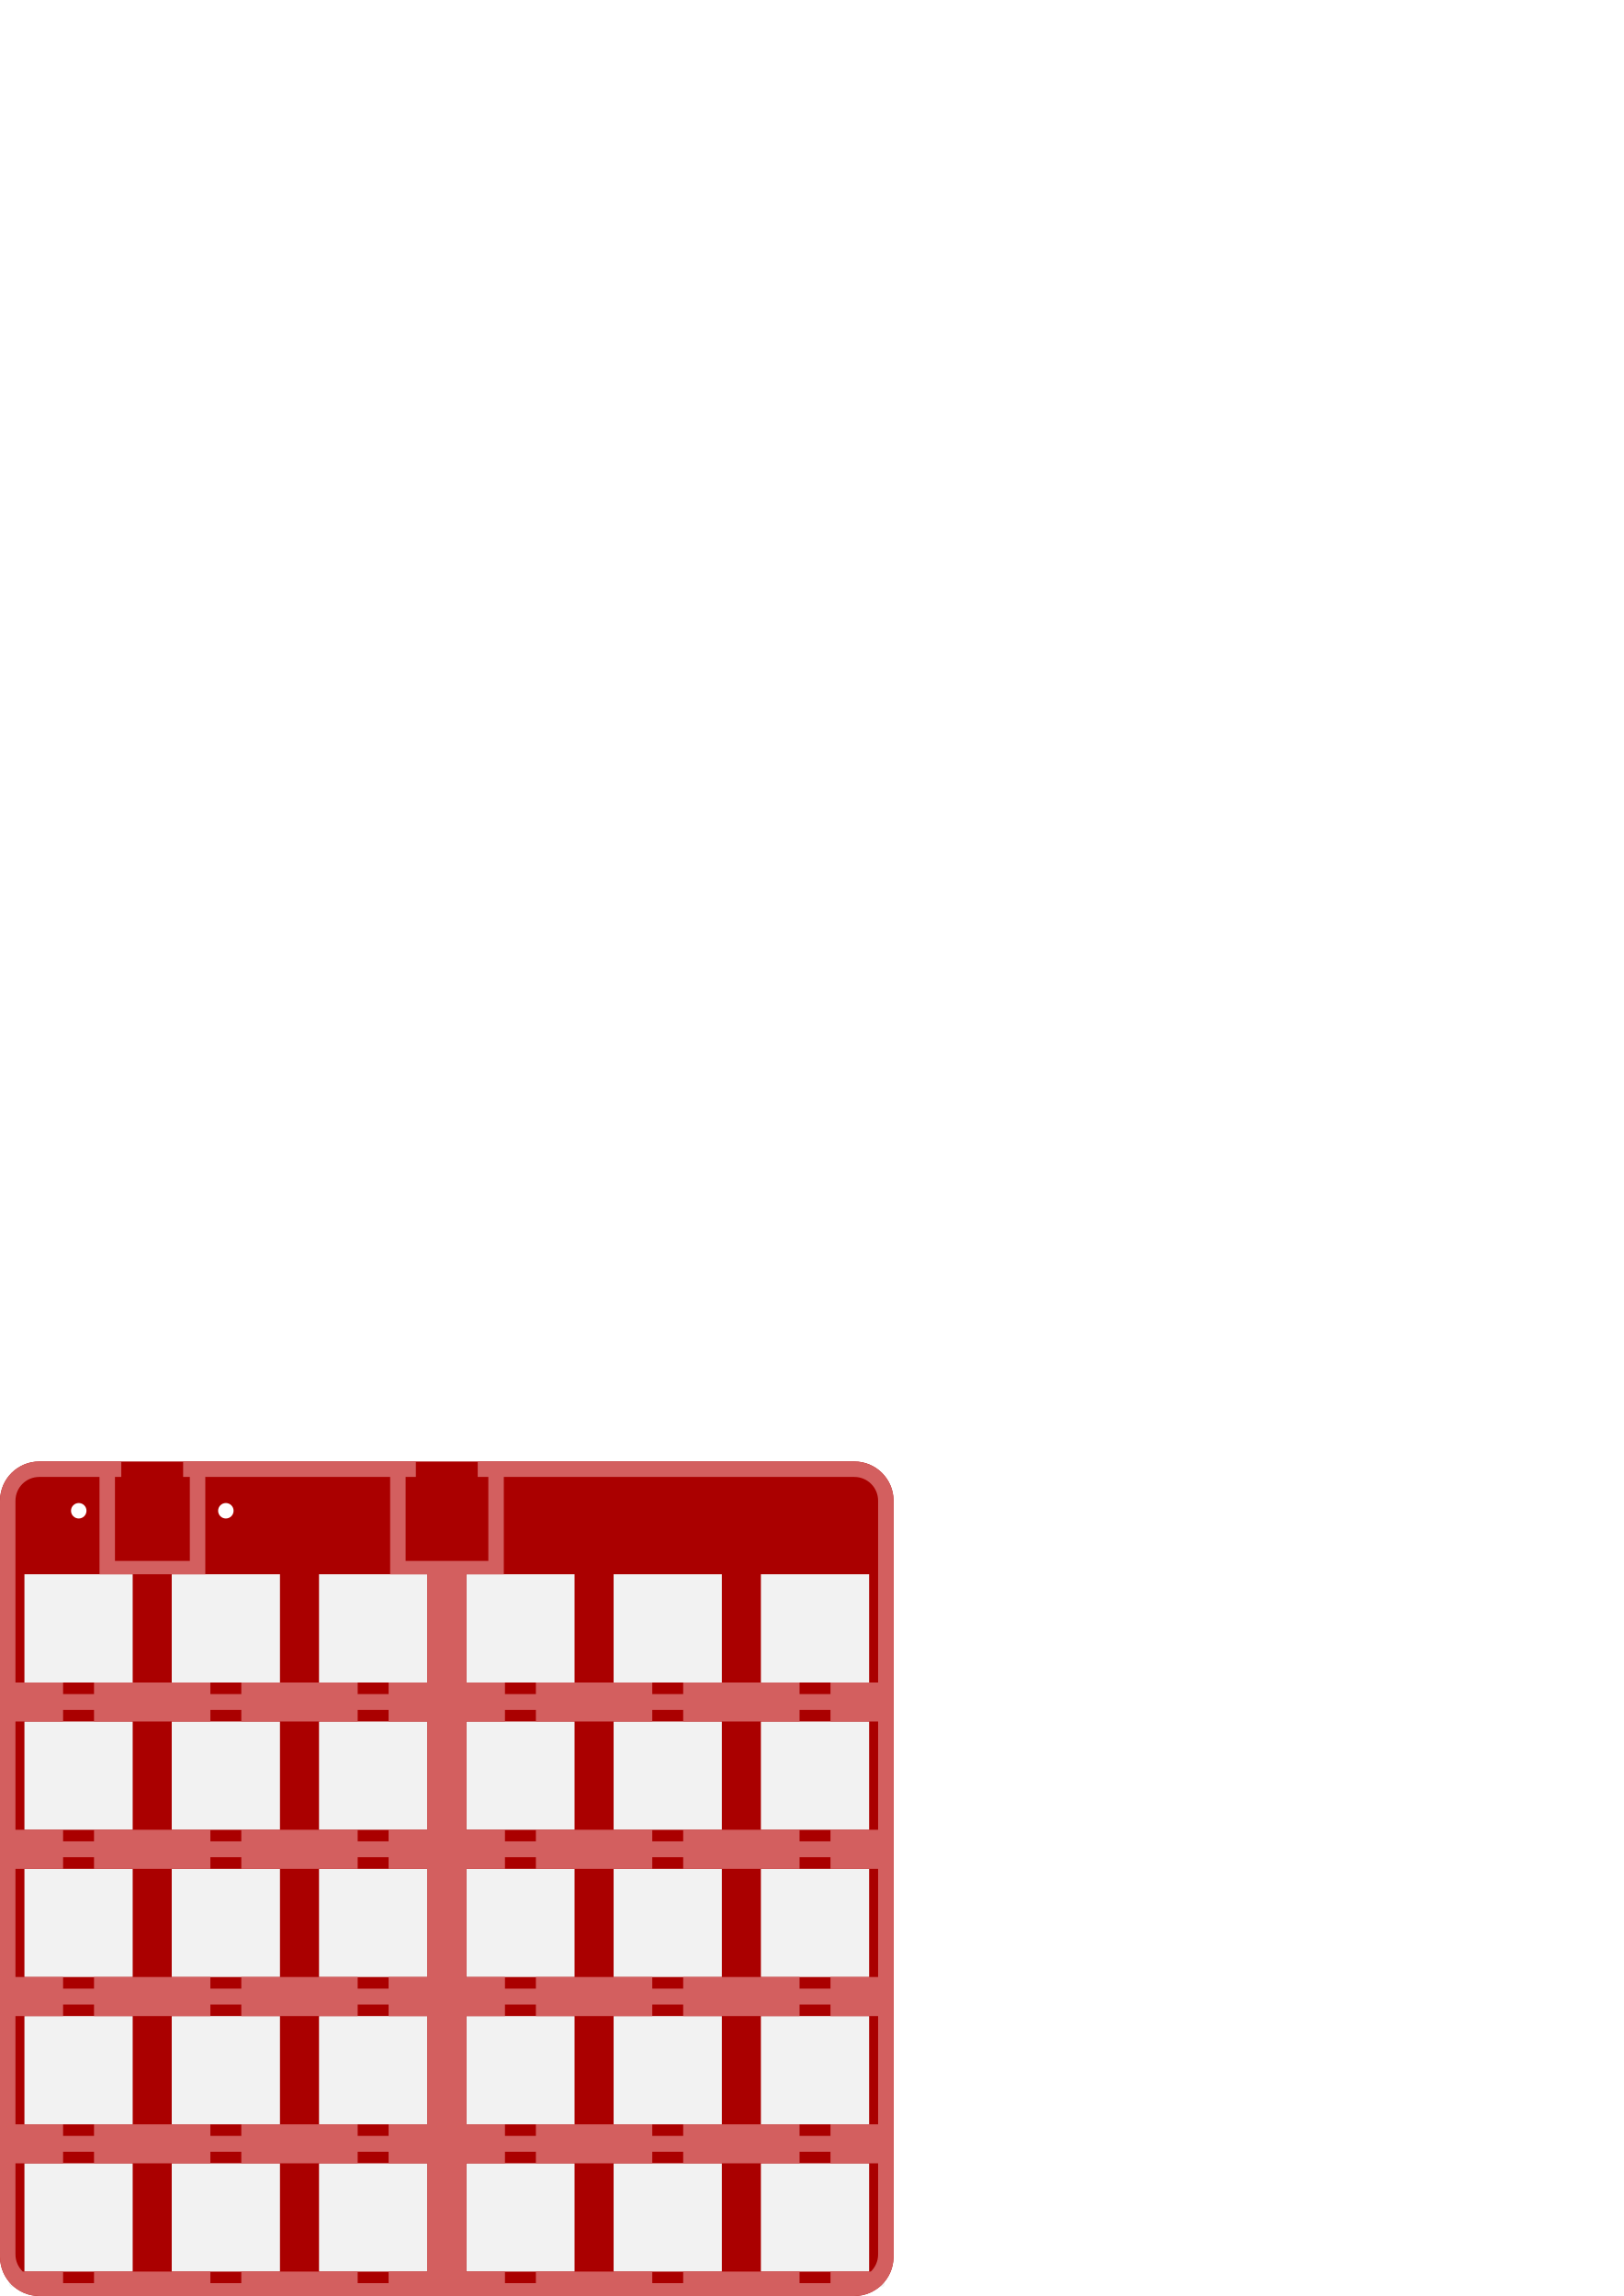
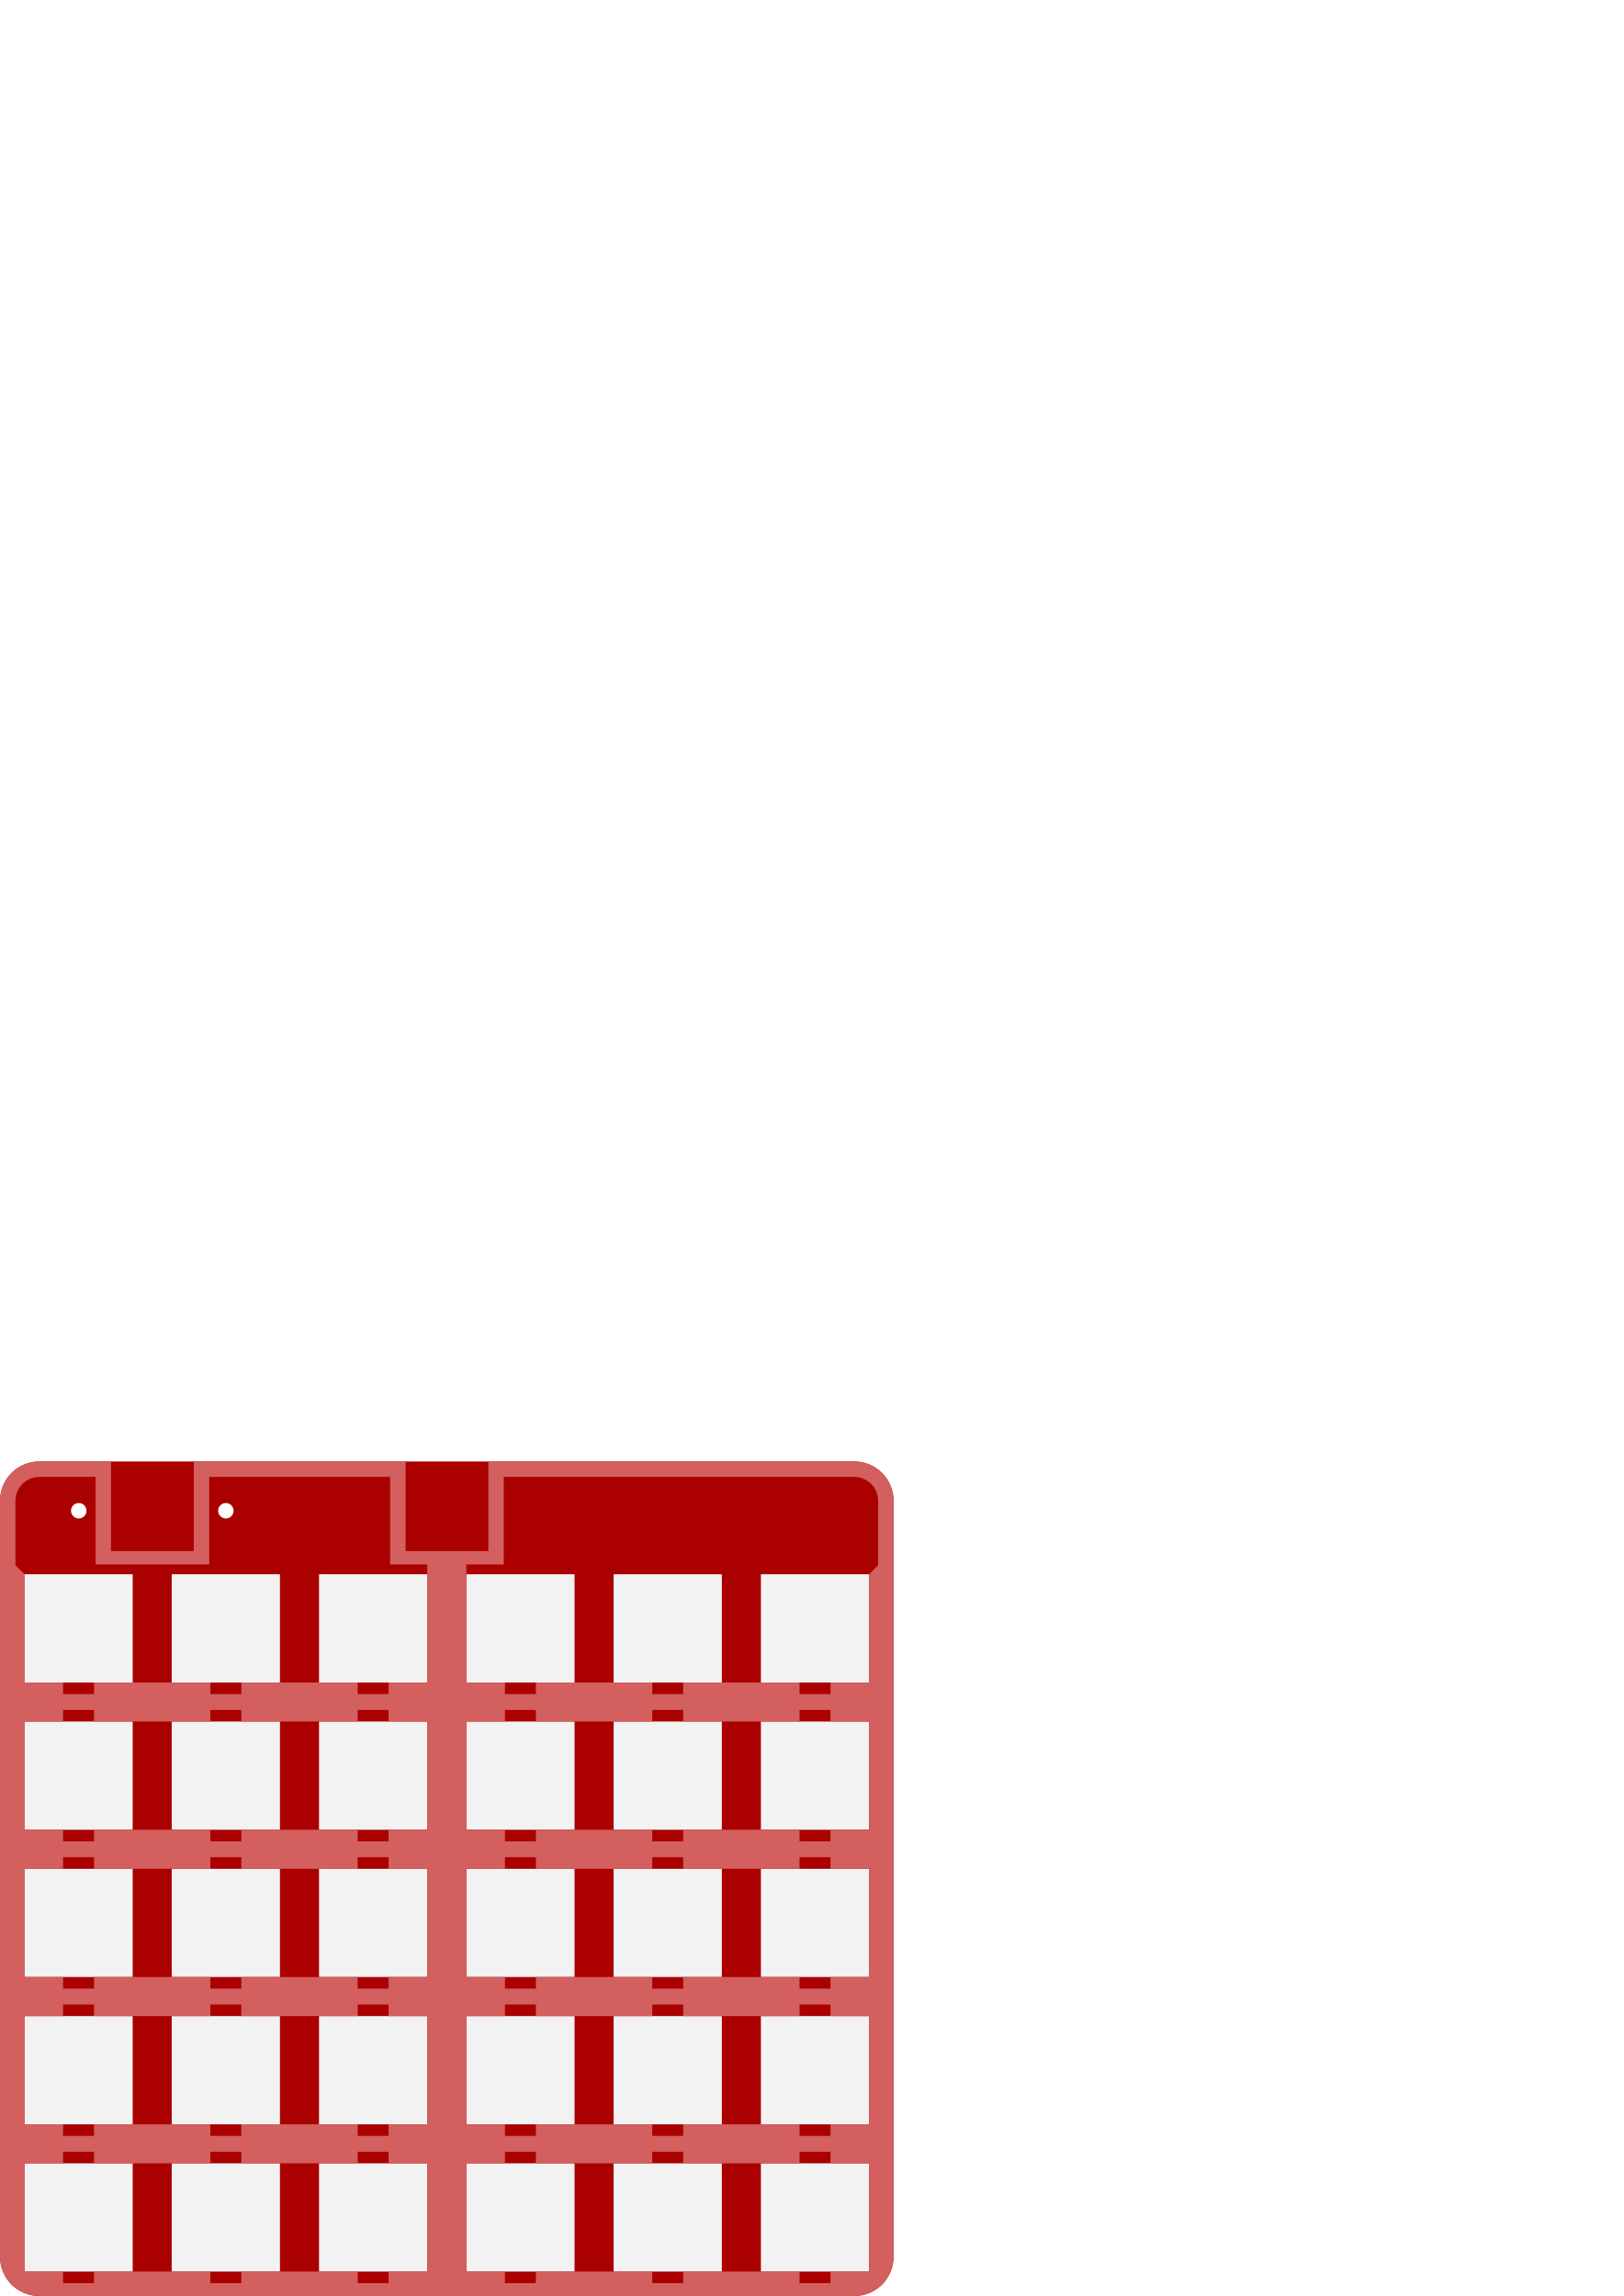
<svg xmlns="http://www.w3.org/2000/svg" width="210mm" height="297mm" viewBox="0 0 210 297" version="1.1" id="svg877">
  <defs id="defs871" />
  <g id="layer1">
    <path style="opacity:1;fill:#f2f2f2;fill-opacity:1;stroke:none;stroke-width:2.465;stroke-linecap:square;stroke-linejoin:miter;stroke-miterlimit:4;stroke-dasharray:none" d="m 1.546,201.64 c -0.214,0 -0.386,0.172 -0.386,0.386 v 17.228 c 0,0.214 0.172,0.386 0.386,0.386 h 17.228 c 0.214,0 0.386,-0.172 0.386,-0.386 v -17.228 c 0,-0.214 -0.172,-0.386 -0.386,-0.386 z m 19.05,0 c -0.214,0 -0.386,0.172 -0.386,0.386 v 17.228 c 0,0.214 0.172,0.386 0.386,0.386 h 17.228 c 0.214,0 0.386,-0.172 0.386,-0.386 v -17.228 c 0,-0.214 -0.172,-0.386 -0.386,-0.386 z m 19.05,0 c -0.214,0 -0.386,0.172 -0.386,0.386 v 17.228 c 0,0.214 0.172,0.386 0.386,0.386 h 17.228 c 0.214,0 0.386,-0.172 0.386,-0.386 v -17.228 c 0,-0.214 -0.172,-0.386 -0.386,-0.386 z m 19.05,0 c -0.214,0 -0.386,0.172 -0.386,0.386 v 17.228 c 0,0.214 0.172,0.386 0.386,0.386 h 17.228 c 0.214,0 0.386,-0.172 0.386,-0.386 v -17.228 c 0,-0.214 -0.172,-0.386 -0.386,-0.386 z m 19.05,0 c -0.214,0 -0.386,0.172 -0.386,0.386 v 17.228 c 0,0.214 0.172,0.386 0.386,0.386 h 17.228 c 0.214,0 0.386,-0.172 0.386,-0.386 v -17.228 c 0,-0.214 -0.172,-0.386 -0.386,-0.386 z m 19.05,0 c -0.214,0 -0.386,0.172 -0.386,0.386 v 17.228 c 0,0.214 0.172,0.386 0.386,0.386 h 17.228 c 0.214,0 0.386,-0.172 0.386,-0.386 v -17.228 c 0,-0.214 -0.172,-0.386 -0.386,-0.386 z m -95.25,19.05 c -0.214,0 -0.386,0.172 -0.386,0.386 v 17.228 c 0,0.214 0.172,0.386 0.386,0.386 h 17.228 c 0.214,0 0.386,-0.172 0.386,-0.386 v -17.228 c 0,-0.214 -0.172,-0.386 -0.386,-0.386 z m 19.05,0 c -0.214,0 -0.386,0.172 -0.386,0.386 v 17.228 c 0,0.214 0.172,0.386 0.386,0.386 h 17.228 c 0.214,0 0.386,-0.172 0.386,-0.386 v -17.228 c 0,-0.214 -0.172,-0.386 -0.386,-0.386 z m 19.05,0 c -0.214,0 -0.386,0.172 -0.386,0.386 v 17.228 c 0,0.214 0.172,0.386 0.386,0.386 h 17.228 c 0.214,0 0.386,-0.172 0.386,-0.386 v -17.228 c 0,-0.214 -0.172,-0.386 -0.386,-0.386 z m 19.05,0 c -0.214,0 -0.386,0.172 -0.386,0.386 v 17.228 c 0,0.214 0.172,0.386 0.386,0.386 h 17.228 c 0.214,0 0.386,-0.172 0.386,-0.386 v -17.228 c 0,-0.214 -0.172,-0.386 -0.386,-0.386 z m 19.05,0 c -0.214,0 -0.386,0.172 -0.386,0.386 v 17.228 c 0,0.214 0.172,0.386 0.386,0.386 h 17.228 c 0.214,0 0.386,-0.172 0.386,-0.386 v -17.228 c 0,-0.214 -0.172,-0.386 -0.386,-0.386 z m 19.05,0 c -0.214,0 -0.386,0.172 -0.386,0.386 v 17.228 c 0,0.214 0.172,0.386 0.386,0.386 h 17.228 c 0.214,0 0.386,-0.172 0.386,-0.386 v -17.228 c 0,-0.214 -0.172,-0.386 -0.386,-0.386 z m -95.25,19.05 c -0.214,0 -0.386,0.172 -0.386,0.386 v 17.228 c 0,0.214 0.172,0.386 0.386,0.386 h 17.228 c 0.214,0 0.386,-0.172 0.386,-0.386 v -17.228 c 0,-0.214 -0.172,-0.386 -0.386,-0.386 z m 19.05,0 c -0.214,0 -0.386,0.172 -0.386,0.386 v 17.228 c 0,0.214 0.172,0.386 0.386,0.386 h 17.228 c 0.214,0 0.386,-0.172 0.386,-0.386 v -17.228 c 0,-0.214 -0.172,-0.386 -0.386,-0.386 z m 19.05,0 c -0.214,0 -0.386,0.172 -0.386,0.386 v 17.228 c 0,0.214 0.172,0.386 0.386,0.386 h 17.228 c 0.214,0 0.386,-0.172 0.386,-0.386 v -17.228 c 0,-0.214 -0.172,-0.386 -0.386,-0.386 z m 19.05,0 c -0.214,0 -0.386,0.172 -0.386,0.386 v 17.228 c 0,0.214 0.172,0.386 0.386,0.386 h 17.228 c 0.214,0 0.386,-0.172 0.386,-0.386 v -17.228 c 0,-0.214 -0.172,-0.386 -0.386,-0.386 z m 19.05,0 c -0.214,0 -0.386,0.172 -0.386,0.386 v 17.228 c 0,0.214 0.172,0.386 0.386,0.386 h 17.228 c 0.214,0 0.386,-0.172 0.386,-0.386 v -17.228 c 0,-0.214 -0.172,-0.386 -0.386,-0.386 z m 19.05,0 c -0.214,0 -0.386,0.172 -0.386,0.386 v 17.228 c 0,0.214 0.172,0.386 0.386,0.386 h 17.228 c 0.214,0 0.386,-0.172 0.386,-0.386 v -17.228 c 0,-0.214 -0.172,-0.386 -0.386,-0.386 z m -95.25,19.05 c -0.214,0 -0.386,0.172 -0.386,0.386 v 17.228 c 0,0.214 0.172,0.386 0.386,0.386 h 17.228 c 0.214,0 0.386,-0.172 0.386,-0.386 v -17.228 c 0,-0.214 -0.172,-0.386 -0.386,-0.386 z m 19.05,0 c -0.214,0 -0.386,0.172 -0.386,0.386 v 17.228 c 0,0.214 0.172,0.386 0.386,0.386 h 17.228 c 0.214,0 0.386,-0.172 0.386,-0.386 v -17.228 c 0,-0.214 -0.172,-0.386 -0.386,-0.386 z m 19.05,0 c -0.214,0 -0.386,0.172 -0.386,0.386 v 17.228 c 0,0.214 0.172,0.386 0.386,0.386 h 17.228 c 0.214,0 0.386,-0.172 0.386,-0.386 v -17.228 c 0,-0.214 -0.172,-0.386 -0.386,-0.386 z m 19.05,0 c -0.214,0 -0.386,0.172 -0.386,0.386 v 17.228 c 0,0.214 0.172,0.386 0.386,0.386 h 17.228 c 0.214,0 0.386,-0.172 0.386,-0.386 v -17.228 c 0,-0.214 -0.172,-0.386 -0.386,-0.386 z m 19.05,0 c -0.214,0 -0.386,0.172 -0.386,0.386 v 17.228 c 0,0.214 0.172,0.386 0.386,0.386 h 17.228 c 0.214,0 0.386,-0.172 0.386,-0.386 v -17.228 c 0,-0.214 -0.172,-0.386 -0.386,-0.386 z m 19.05,0 c -0.214,0 -0.386,0.172 -0.386,0.386 v 17.228 c 0,0.214 0.172,0.386 0.386,0.386 h 17.228 c 0.214,0 0.386,-0.172 0.386,-0.386 v -17.228 c 0,-0.214 -0.172,-0.386 -0.386,-0.386 z M 1.546,277.84 c -0.214,0 -0.386,0.172 -0.386,0.386 v 17.228 c 0,0.214 0.172,0.386 0.386,0.386 h 17.228 c 0.214,0 0.386,-0.172 0.386,-0.386 v -17.228 c 0,-0.214 -0.172,-0.386 -0.386,-0.386 z m 19.05,0 c -0.214,0 -0.386,0.172 -0.386,0.386 v 17.228 c 0,0.214 0.172,0.386 0.386,0.386 h 17.228 c 0.214,0 0.386,-0.172 0.386,-0.386 v -17.228 c 0,-0.214 -0.172,-0.386 -0.386,-0.386 z m 19.05,0 c -0.214,0 -0.386,0.172 -0.386,0.386 v 17.228 c 0,0.214 0.172,0.386 0.386,0.386 h 17.228 c 0.214,0 0.386,-0.172 0.386,-0.386 v -17.228 c 0,-0.214 -0.172,-0.386 -0.386,-0.386 z m 19.05,0 c -0.214,0 -0.386,0.172 -0.386,0.386 v 17.228 c 0,0.214 0.172,0.386 0.386,0.386 h 17.228 c 0.214,0 0.386,-0.172 0.386,-0.386 v -17.228 c 0,-0.214 -0.172,-0.386 -0.386,-0.386 z m 19.05,0 c -0.214,0 -0.386,0.172 -0.386,0.386 v 17.228 c 0,0.214 0.172,0.386 0.386,0.386 h 17.228 c 0.214,0 0.386,-0.172 0.386,-0.386 v -17.228 c 0,-0.214 -0.172,-0.386 -0.386,-0.386 z m 19.05,0 c -0.214,0 -0.386,0.172 -0.386,0.386 v 17.228 c 0,0.214 0.172,0.386 0.386,0.386 h 17.228 c 0.214,0 0.386,-0.172 0.386,-0.386 v -17.228 c 0,-0.214 -0.172,-0.386 -0.386,-0.386 z" id="rect2060" />
-     <path style="opacity:1;fill:#aa0000;fill-opacity:1;stroke:none;stroke-width:9.317;stroke-linecap:square;stroke-linejoin:miter;stroke-miterlimit:4;stroke-dasharray:none" d="M 19.201,714.52 C 8.776,714.529 0.264,722.855 0.023,733.277 H 0 v 142.365 95.354 132.766 h 0.023 c 0.24,10.422 8.753,18.748 19.178,18.758 H 417.602 c 10.425,-0.01 18.938,-8.336 19.178,-18.758 h 0.023 v -0.443 -132.322 -95.354 -141.922 -0.443 h -0.023 c -0.24,-10.422 -8.753,-18.748 -19.178,-18.758 z m 19.293,20.318 c 2.087,1.2e-4 3.779,1.692 3.779,3.779 9.52e-4,2.088 -1.691,3.781 -3.779,3.781 -2.088,-1.3e-4 -3.78,-1.693 -3.779,-3.781 1.26e-4,-2.087 1.692,-3.779 3.779,-3.779 z m 71.906,0 c 2.087,1.2e-4 3.779,1.692 3.779,3.779 9.5e-4,2.088 -1.691,3.781 -3.779,3.781 -2.088,-1.3e-4 -3.78,-1.693 -3.779,-3.781 1.3e-4,-2.087 1.692,-3.779 3.779,-3.779 z m -98.455,34.824 h 52.912 v 52.914 h -52.912 z m 71.998,0 52.912,8.9e-4 v 52.913 H 83.943 Z m 72,0 h 52.912 v 52.914 h -52.912 z m 71.998,0 h 52.914 v 52.914 h -52.914 z m 72.002,0 h 52.912 v 52.914 h -52.912 z m 71.998,0 h 52.914 v 52.914 h -52.914 z m -359.996,72 h 52.912 v 52.914 h -52.912 z m 71.998,0 h 52.912 v 52.914 H 83.943 Z m 72,0 h 52.912 v 52.914 h -52.912 z m 71.998,0 h 52.914 v 52.914 h -52.914 z m 72.002,0 h 52.912 v 52.914 h -52.912 z m 71.998,0 h 52.914 v 52.914 h -52.914 z m -359.996,72 h 52.912 v 52.914 h -52.912 z m 71.998,0 h 52.912 v 52.914 H 83.943 Z m 72,0 h 52.912 v 52.914 h -52.912 z m 71.998,0 h 52.914 v 52.914 h -52.914 z m 72.002,0 h 52.912 v 52.914 h -52.912 z m 71.998,0 h 52.914 v 52.914 h -52.914 z m -359.996,72 h 52.912 v 52.914 h -52.912 z m 71.998,0 h 52.912 v 52.914 H 83.943 Z m 72,0 h 52.912 v 52.914 h -52.912 z m 71.998,0 h 52.914 v 52.914 h -52.914 z m 72.002,0 h 52.912 v 52.914 h -52.912 z m 71.998,0 h 52.914 v 52.914 H 371.941 Z M 11.945,1057.662 h 52.912 v 52.914 h -52.912 z m 71.998,0 h 52.912 v 52.914 H 83.943 Z m 72,0 h 52.912 v 52.914 h -52.912 z m 71.998,0 h 52.914 v 52.914 h -52.914 z m 72.002,0 h 52.912 v 52.914 h -52.912 z m 71.998,0 h 52.914 v 52.914 h -52.914 z" id="path1430" transform="scale(0.2645833)" />
-     <path style="opacity:1;fill:#d35f5f;fill-opacity:1;stroke:none;stroke-width:2.465;stroke-linecap:square;stroke-linejoin:miter;stroke-miterlimit:4;stroke-dasharray:none" d="M 5.08,189.05 C 2.265,189.05 0,191.315 0,194.13 v 97.79 c 0,2.814 2.265,5.08 5.08,5.08 h 12.079 5.05 14 5.05 14 5.05 14.001 5.05 14 5.05 12.081 c 2.814,0 5.08,-2.265 5.08,-5.08 v -97.79 c 0,-2.814 -2.266,-5.08 -5.08,-5.08 H 61.785 v 2 h 1.375 v 10.86 h -10.7 v -10.86 h 1.325 v -2 H 23.685 v 2 h 0.867 v 10.86 h -9.684 v -10.86 h 0.817 v -2 z m 0,2 h 7.788 v 10.86 1.73 h 13.684 v -1.73 -10.86 h 23.908 v 10.86 1.73 h 4.8 v 14 h -5 v 1.5 h -4 v -1.5 H 31.21 v 1.5 h -4 v -1.5 H 24.735 12.16 v 1.5 H 8.16 v -1.5 H 6.214 2 v -23.51 c 0,-1.706 1.374,-3.08 3.08,-3.08 z m 60.08,0 H 110.49 c 1.706,0 3.08,1.374 3.08,3.08 v 23.51 h -3.685 -2.475 v 1.5 h -4 v -1.5 H 91.364 88.36 v 1.5 h -4 v -1.5 H 79.889 69.309 v 1.5 h -4 v -1.5 h -4.999 v -14 h 4.849 v -1.73 z M 8.16,221.19 h 4 v 1.5 h 12.574 2.475 v -1.5 h 4 v 1.5 h 15.05 v -1.5 h 4 v 1.5 h 5 v 14 h -5 v 1.5 h -4 v -1.5 H 31.21 v 1.5 h -4 v -1.5 H 24.735 12.16 v 1.5 H 8.16 v -1.5 H 6.214 2 v -14 h 4.214 1.946 z m 57.149,0 h 4 v 1.5 h 10.579 4.472 v -1.5 h 4 v 1.5 h 3.004 12.046 v -1.5 h 4 v 1.5 h 2.475 3.685 v 14 h -3.685 -2.475 v 1.5 h -4 v -1.5 H 91.364 88.36 v 1.5 h -4 v -1.5 H 79.889 69.309 v 1.5 h -4 v -1.5 h -4.999 v -14 h 4.999 z M 8.16,240.24 h 4 v 1.5 h 12.574 2.475 v -1.5 h 4 v 1.5 h 15.05 v -1.5 h 4 v 1.5 h 5 v 9.625 4.375 h -5 v 1.5 h -4 v -1.5 H 31.21 v 1.5 h -4 v -1.5 H 24.735 12.16 v 1.5 H 8.16 v -1.5 H 6.214 2 v -14 h 4.214 1.946 z m 57.149,0 h 4 v 1.5 h 10.579 4.472 v -1.5 h 4 v 1.5 h 3.004 12.046 v -1.5 h 4 v 1.5 h 2.475 3.685 v 14 h -3.685 -2.475 v 1.5 h -4 v -1.5 H 91.364 88.36 v 1.5 h -4 v -1.5 H 79.889 69.309 v 1.5 h -4 v -1.5 h -4.999 v -4.375 -9.625 h 4.999 z M 8.16,259.29 h 4 v 1.5 h 12.574 2.475 v -1.5 h 4 v 1.5 h 15.05 v -1.5 h 4 v 1.5 h 5 v 14 h -5 v 1.5 h -4 v -1.5 H 31.21 v 1.5 h -4 v -1.5 H 24.735 12.16 v 1.5 H 8.16 v -1.5 H 6.214 2 v -14 h 4.214 1.946 z m 57.149,0 h 4 v 1.5 h 10.579 4.472 v -1.5 h 4 v 1.5 h 3.004 12.046 v -1.5 h 4 v 1.5 h 2.475 3.685 v 14 h -3.685 -2.475 v 1.5 h -4 v -1.5 H 91.364 88.36 v 1.5 h -4 v -1.5 H 79.889 69.309 v 1.5 h -4 v -1.5 h -4.999 v -14 h 4.999 z M 8.16,278.34 h 4 v 1.5 h 12.574 2.475 v -1.5 h 4 v 1.5 h 15.05 v -1.5 h 4 v 1.5 h 5 v 14 h -5 v 0.86 0.64 h -4 v -0.64 -0.86 H 31.21 v 0.86 0.64 h -4 v -0.64 -0.86 H 24.735 12.16 v 0.86 0.64 H 8.16 v -0.64 -0.86 H 6.214 2.945 c -0.582,-0.56 -0.945,-1.345 -0.945,-2.22 v -11.78 h 4.214 1.946 z m 57.149,0 h 4 v 1.5 h 10.579 4.472 v -1.5 h 4 v 1.5 h 3.004 12.046 v -1.5 h 4 v 1.5 h 2.475 3.685 v 11.78 c 0,0.875 -0.363,1.66 -0.945,2.22 h -2.74 -2.475 v 0.86 0.64 h -4 v -0.64 -0.86 H 91.364 88.36 v 0.86 0.64 h -4 v -0.64 -0.86 H 69.309 v 0.86 0.64 h -4 v -0.64 -0.86 h -4.999 v -14 h 4.999 z" id="rect1978" />
+     <path style="opacity:1;fill:#aa0000;fill-opacity:1;stroke:none;stroke-width:9.317;stroke-linecap:square;stroke-linejoin:miter;stroke-miterlimit:4;stroke-dasharray:none" d="M 19.201,714.52 C 8.776,714.529 0.264,722.855 0.023,733.277 H 0 v 142.365 95.354 132.766 h 0.023 c 0.24,10.422 8.753,18.748 19.178,18.758 H 417.602 c 10.425,-0.01 18.938,-8.336 19.178,-18.758 h 0.023 v -0.443 -132.322 -95.354 -141.922 -0.443 h -0.023 c -0.24,-10.422 -8.753,-18.748 -19.178,-18.758 z m 19.293,20.318 c 2.087,1.2e-4 3.779,1.692 3.779,3.779 9.52e-4,2.088 -1.691,3.781 -3.779,3.781 -2.088,-1.3e-4 -3.78,-1.693 -3.779,-3.781 1.26e-4,-2.087 1.692,-3.779 3.779,-3.779 z m 71.906,0 c 2.087,1.2e-4 3.779,1.692 3.779,3.779 9.5e-4,2.088 -1.691,3.781 -3.779,3.781 -2.088,-1.3e-4 -3.78,-1.693 -3.779,-3.781 1.3e-4,-2.087 1.692,-3.779 3.779,-3.779 z m -98.455,34.824 52.912,8.9e-4 v 52.913 h -52.912 z m 71.998,0 52.912,8.9e-4 v 52.913 H 83.943 Z m 72,0 h 52.912 v 52.914 h -52.912 z m 71.998,0 h 52.914 v 52.914 h -52.914 z m 72.002,0 h 52.912 v 52.914 h -52.912 z m 71.998,8.9e-4 52.914,-8.9e-4 v 52.914 H 371.941 Z M 11.945,841.662 h 52.912 v 52.914 h -52.912 z m 71.998,0 h 52.912 v 52.914 H 83.943 Z m 72,0 h 52.912 v 52.914 h -52.912 z m 71.998,0 h 52.914 v 52.914 h -52.914 z m 72.002,0 h 52.912 v 52.914 h -52.912 z m 71.998,0 h 52.914 v 52.914 h -52.914 z m -359.996,72 h 52.912 v 52.914 h -52.912 z m 71.998,0 h 52.912 v 52.914 H 83.943 Z m 72,0 h 52.912 v 52.914 h -52.912 z m 71.998,0 h 52.914 v 52.914 h -52.914 z m 72.002,0 h 52.912 v 52.914 h -52.912 z m 71.998,0 h 52.914 v 52.914 h -52.914 z m -359.996,72 h 52.912 v 52.914 h -52.912 z m 71.998,0 h 52.912 v 52.914 H 83.943 Z m 72,0 h 52.912 v 52.914 h -52.912 z m 71.998,0 h 52.914 v 52.914 h -52.914 z m 72.002,0 h 52.912 v 52.914 h -52.912 z m 71.998,0 h 52.914 v 52.914 H 371.941 Z M 11.947,1057.662 h 52.91 v 52.914 h -52.912 z m 71.996,0 h 52.912 v 52.914 H 83.943 Z m 72,0 h 52.912 v 52.914 h -52.912 z m 71.998,0 h 52.914 v 52.914 h -52.914 z m 72.002,0 h 52.912 v 52.914 h -52.912 z m 71.998,0 h 52.914 l 10e-4,52.914 h -52.915 z" id="path1430" transform="scale(0.2645833)" />
+     <path style="opacity:1;fill:#d35f5f;fill-opacity:1;stroke:none;stroke-width:2.465;stroke-linecap:square;stroke-linejoin:miter;stroke-miterlimit:4;stroke-dasharray:none" d="m 5.08,189.05 c -2.814,0 -5.08,2.265 -5.08,5.08 v 97.79 c 0,2.814 2.265,5.08 5.08,5.08 h 12.079 5.05 14 5.05 14 5.05 14.001 5.05 14 5.05 12.081 c 2.814,0 5.08,-2.265 5.08,-5.08 v -97.79 c 0,-2.814 -2.266,-5.08 -5.08,-5.08 H 63.16 v 2 l -3e-5,9.59 H 52.46 L 52.46,191.05 v -2 H 27.06 25.272 25.06 v 2 9.59 H 14.36 v -9.59 -2 H 14.097 12.36 Z m 0,2 h 7.28 v 9.59 1.73 h 14.7 v -1.73 -9.59 h 23.4 v 9.59 1.73 h 4.8 v 15.27 h -5 v 1.5 h -4 v -1.5 H 31.21 v 1.5 h -4 v -1.5 H 24.735 12.16 v 1.5 H 8.16 v -1.5 H 6.214 3.161 V 203.64 l -1.161,-1.161 v -8.349 c 0,-1.706 1.374,-3.08 3.08,-3.08 z m 60.08,0 h 45.33 c 1.706,0 3.08,1.374 3.08,3.08 V 202.479 L 112.41,203.64 v 14 h -2.525 -2.475 v 1.5 h -4 v -1.5 H 91.364 88.36 v 1.5 h -4 v -1.5 H 79.889 69.309 v 1.5 h -4 v -1.5 h -4.999 v -15.27 h 4.849 v -1.73 z M 8.16,221.19 h 4 v 1.5 h 12.574 2.475 v -1.5 h 4 v 1.5 h 15.05 v -1.5 h 4 v 1.5 h 5 v 14 h -5 v 1.5 h -4 v -1.5 H 31.21 v 1.5 h -4 v -1.5 H 24.735 12.16 v 1.5 H 8.16 v -1.5 H 6.214 3.161 v -14 h 3.053 1.946 z m 57.149,0 h 4 v 1.5 h 10.579 4.472 v -1.5 h 4 v 1.5 h 3.004 12.046 v -1.5 h 4 v 1.5 h 2.475 2.525 v 14 h -2.525 -2.475 v 1.5 h -4 v -1.5 H 91.364 88.36 v 1.5 h -4 v -1.5 H 79.889 69.309 v 1.5 h -4 v -1.5 h -4.999 v -14 h 4.999 z M 8.16,240.24 h 4 v 1.5 h 12.574 2.475 v -1.5 h 4 v 1.5 h 15.05 v -1.5 h 4 v 1.5 h 5 v 9.625 4.375 h -5 v 1.5 h -4 v -1.5 H 31.21 v 1.5 h -4 v -1.5 H 24.735 12.16 v 1.5 H 8.16 v -1.5 H 6.214 3.161 v -14 h 3.053 1.946 z m 57.149,0 h 4 v 1.5 h 10.579 4.472 v -1.5 h 4 v 1.5 h 3.004 12.046 v -1.5 h 4 v 1.5 h 2.475 2.525 v 14 h -2.525 -2.475 v 1.5 h -4 v -1.5 H 91.364 88.36 v 1.5 h -4 v -1.5 H 79.889 69.309 v 1.5 h -4 v -1.5 h -4.999 v -4.375 -9.625 h 4.999 z M 8.16,259.29 h 4 v 1.5 h 12.574 2.475 v -1.5 h 4 v 1.5 h 15.05 v -1.5 h 4 v 1.5 h 5 v 14 h -5 v 1.5 h -4 v -1.5 H 31.21 v 1.5 h -4 v -1.5 H 24.735 12.16 v 1.5 H 8.16 v -1.5 H 6.214 3.161 v -14 h 3.053 1.946 z m 57.149,0 h 4 v 1.5 h 10.579 4.472 v -1.5 h 4 v 1.5 h 3.004 12.046 v -1.5 h 4 v 1.5 h 2.475 2.525 v 14 h -2.525 -2.475 v 1.5 h -4 v -1.5 H 91.364 88.36 v 1.5 h -4 v -1.5 H 79.889 69.309 v 1.5 h -4 v -1.5 h -4.999 v -14 h 4.999 z M 8.16,278.34 h 4 v 1.5 h 12.574 2.475 v -1.5 h 4 v 1.5 h 15.05 v -1.5 h 4 v 1.5 h 5 v 14 h -5 v 0.86 0.64 h -4 v -0.64 -0.86 H 31.21 v 0.86 0.64 h -4 v -0.64 -0.86 H 24.735 12.16 v 0.86 0.64 H 8.16 v -0.64 -0.86 H 6.214 3.161 v -14 h 3.053 1.946 z m 57.149,0 h 4 v 1.5 h 10.579 4.472 v -1.5 h 4 v 1.5 h 3.004 12.046 v -1.5 h 4 v 1.5 h 2.475 2.525 v 14 h -2.525 -2.475 v 0.86 0.64 h -4 v -0.64 -0.86 H 91.364 88.36 v 0.86 0.64 h -4 v -0.64 -0.86 H 69.309 v 0.86 0.64 h -4 v -0.64 -0.86 h -4.999 v -14 h 4.999 z" id="rect1978" />
  </g>
</svg>
